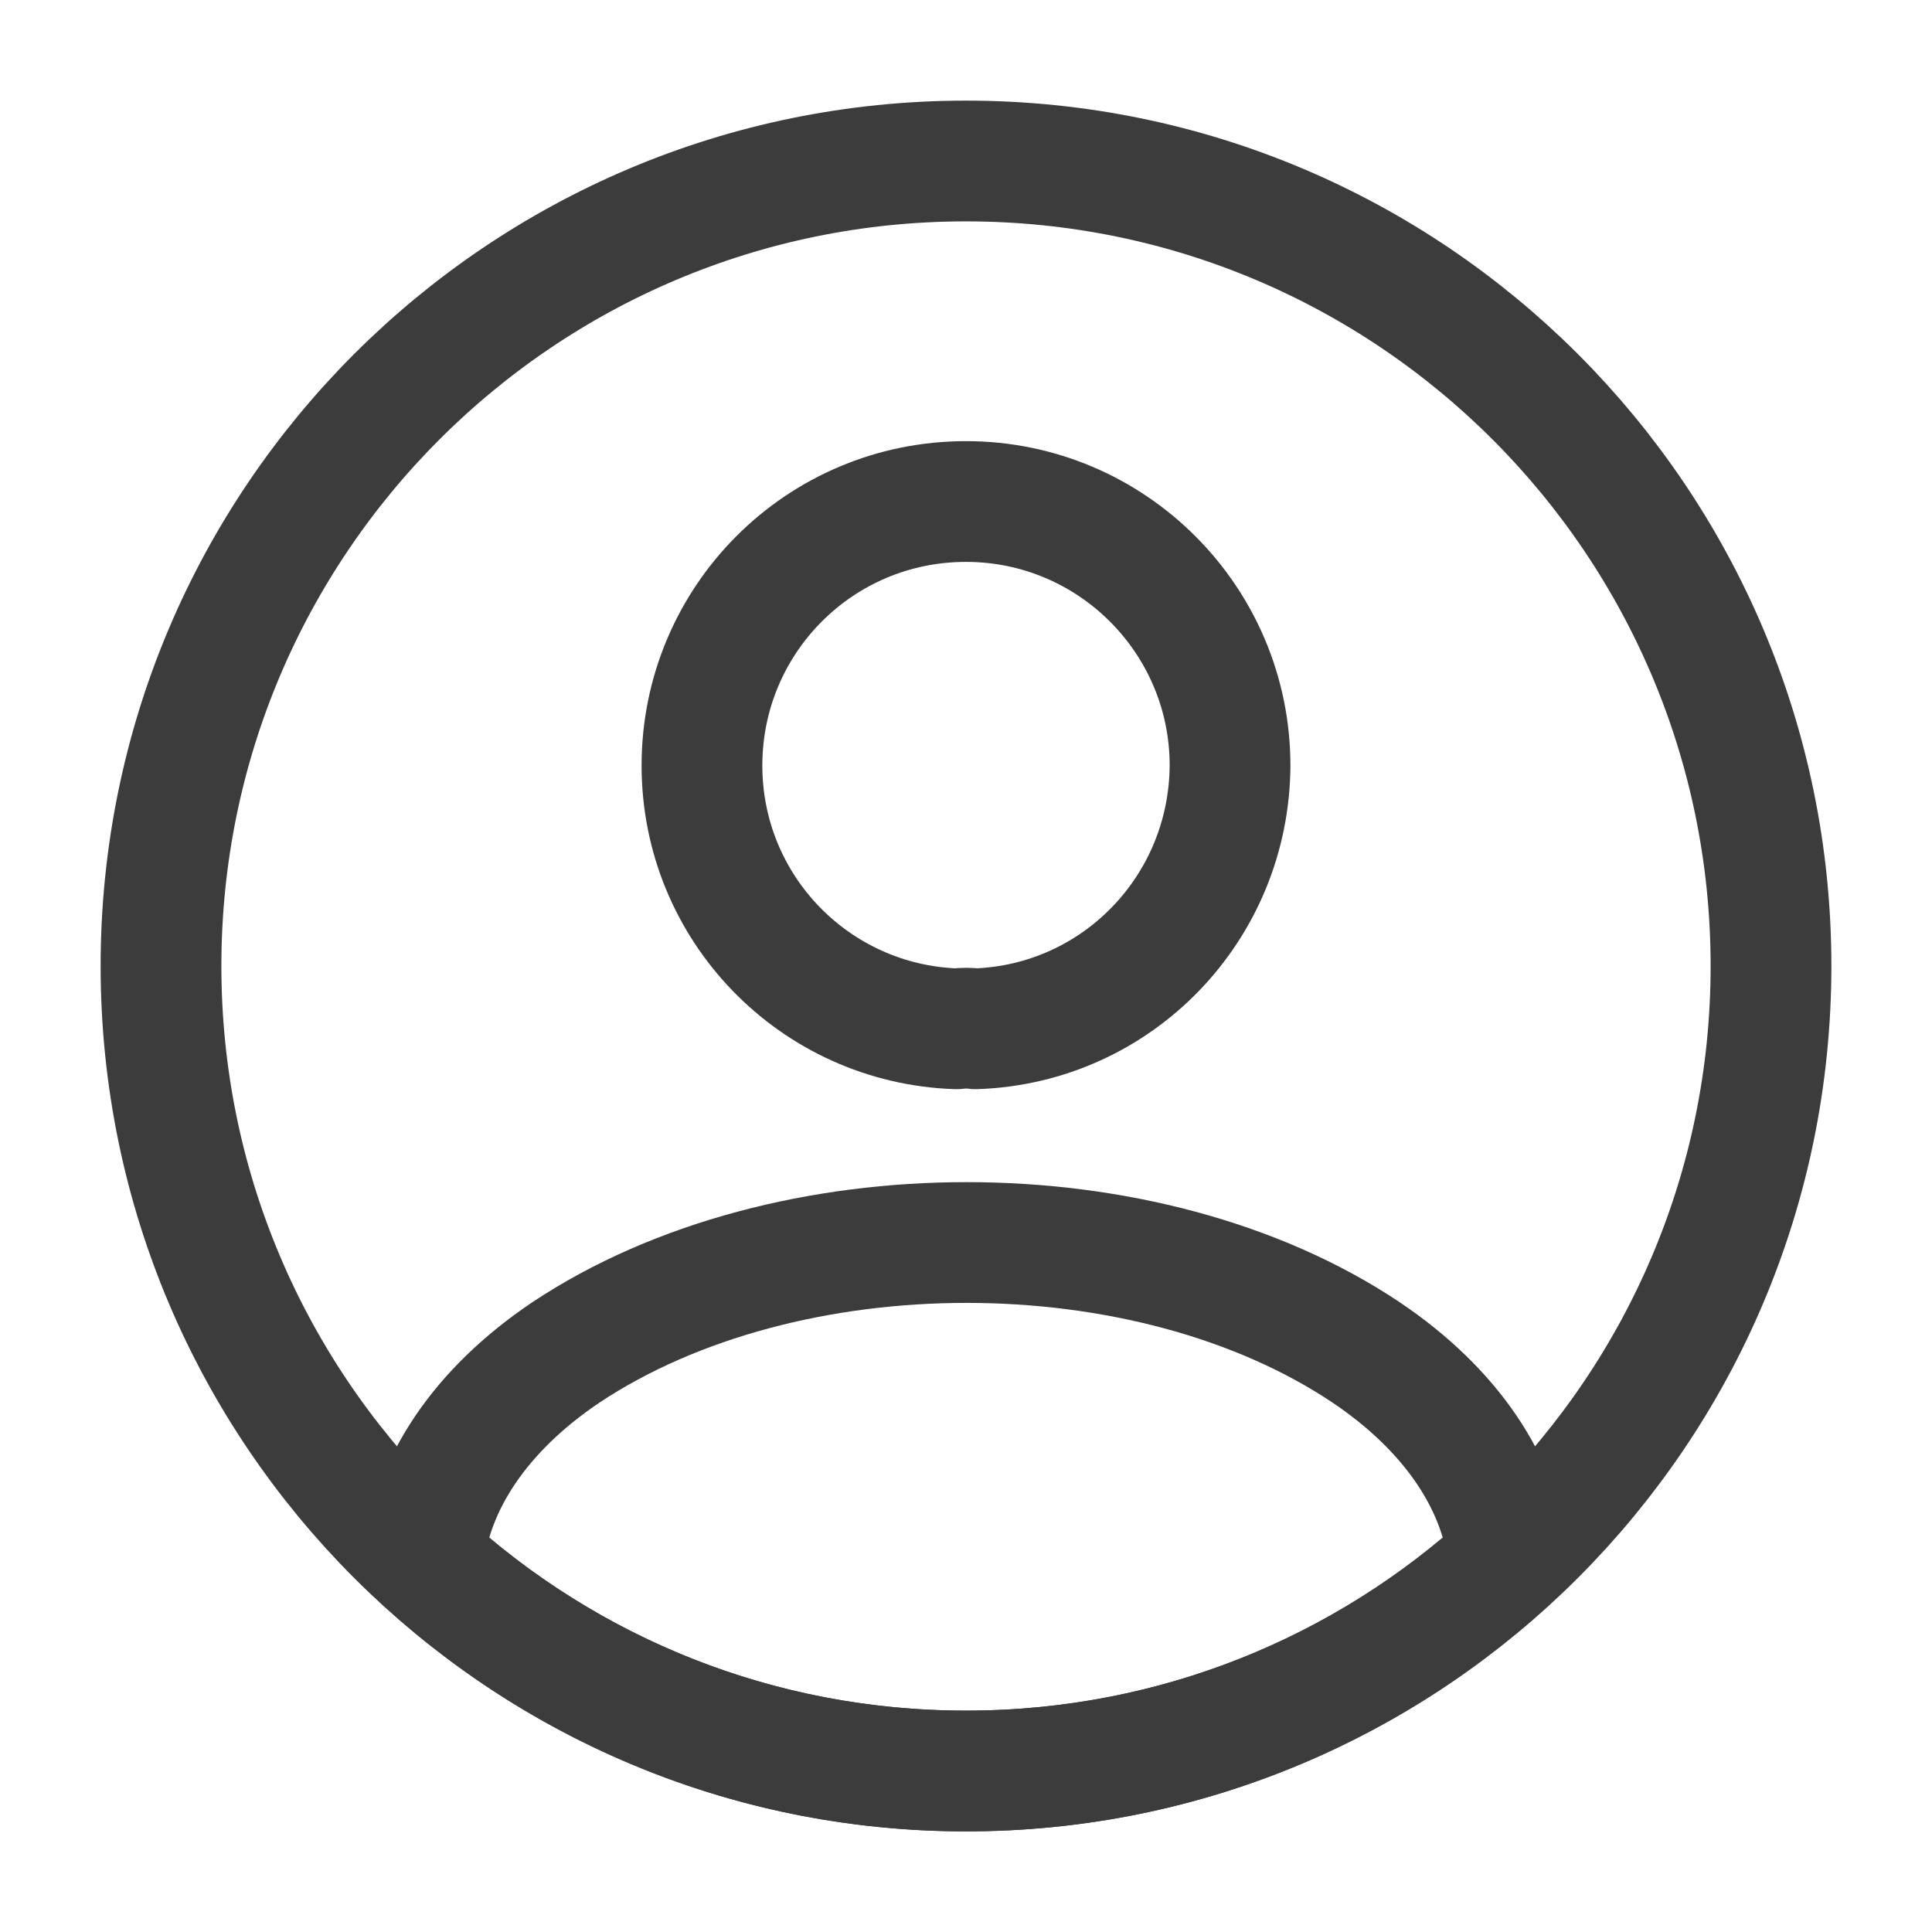
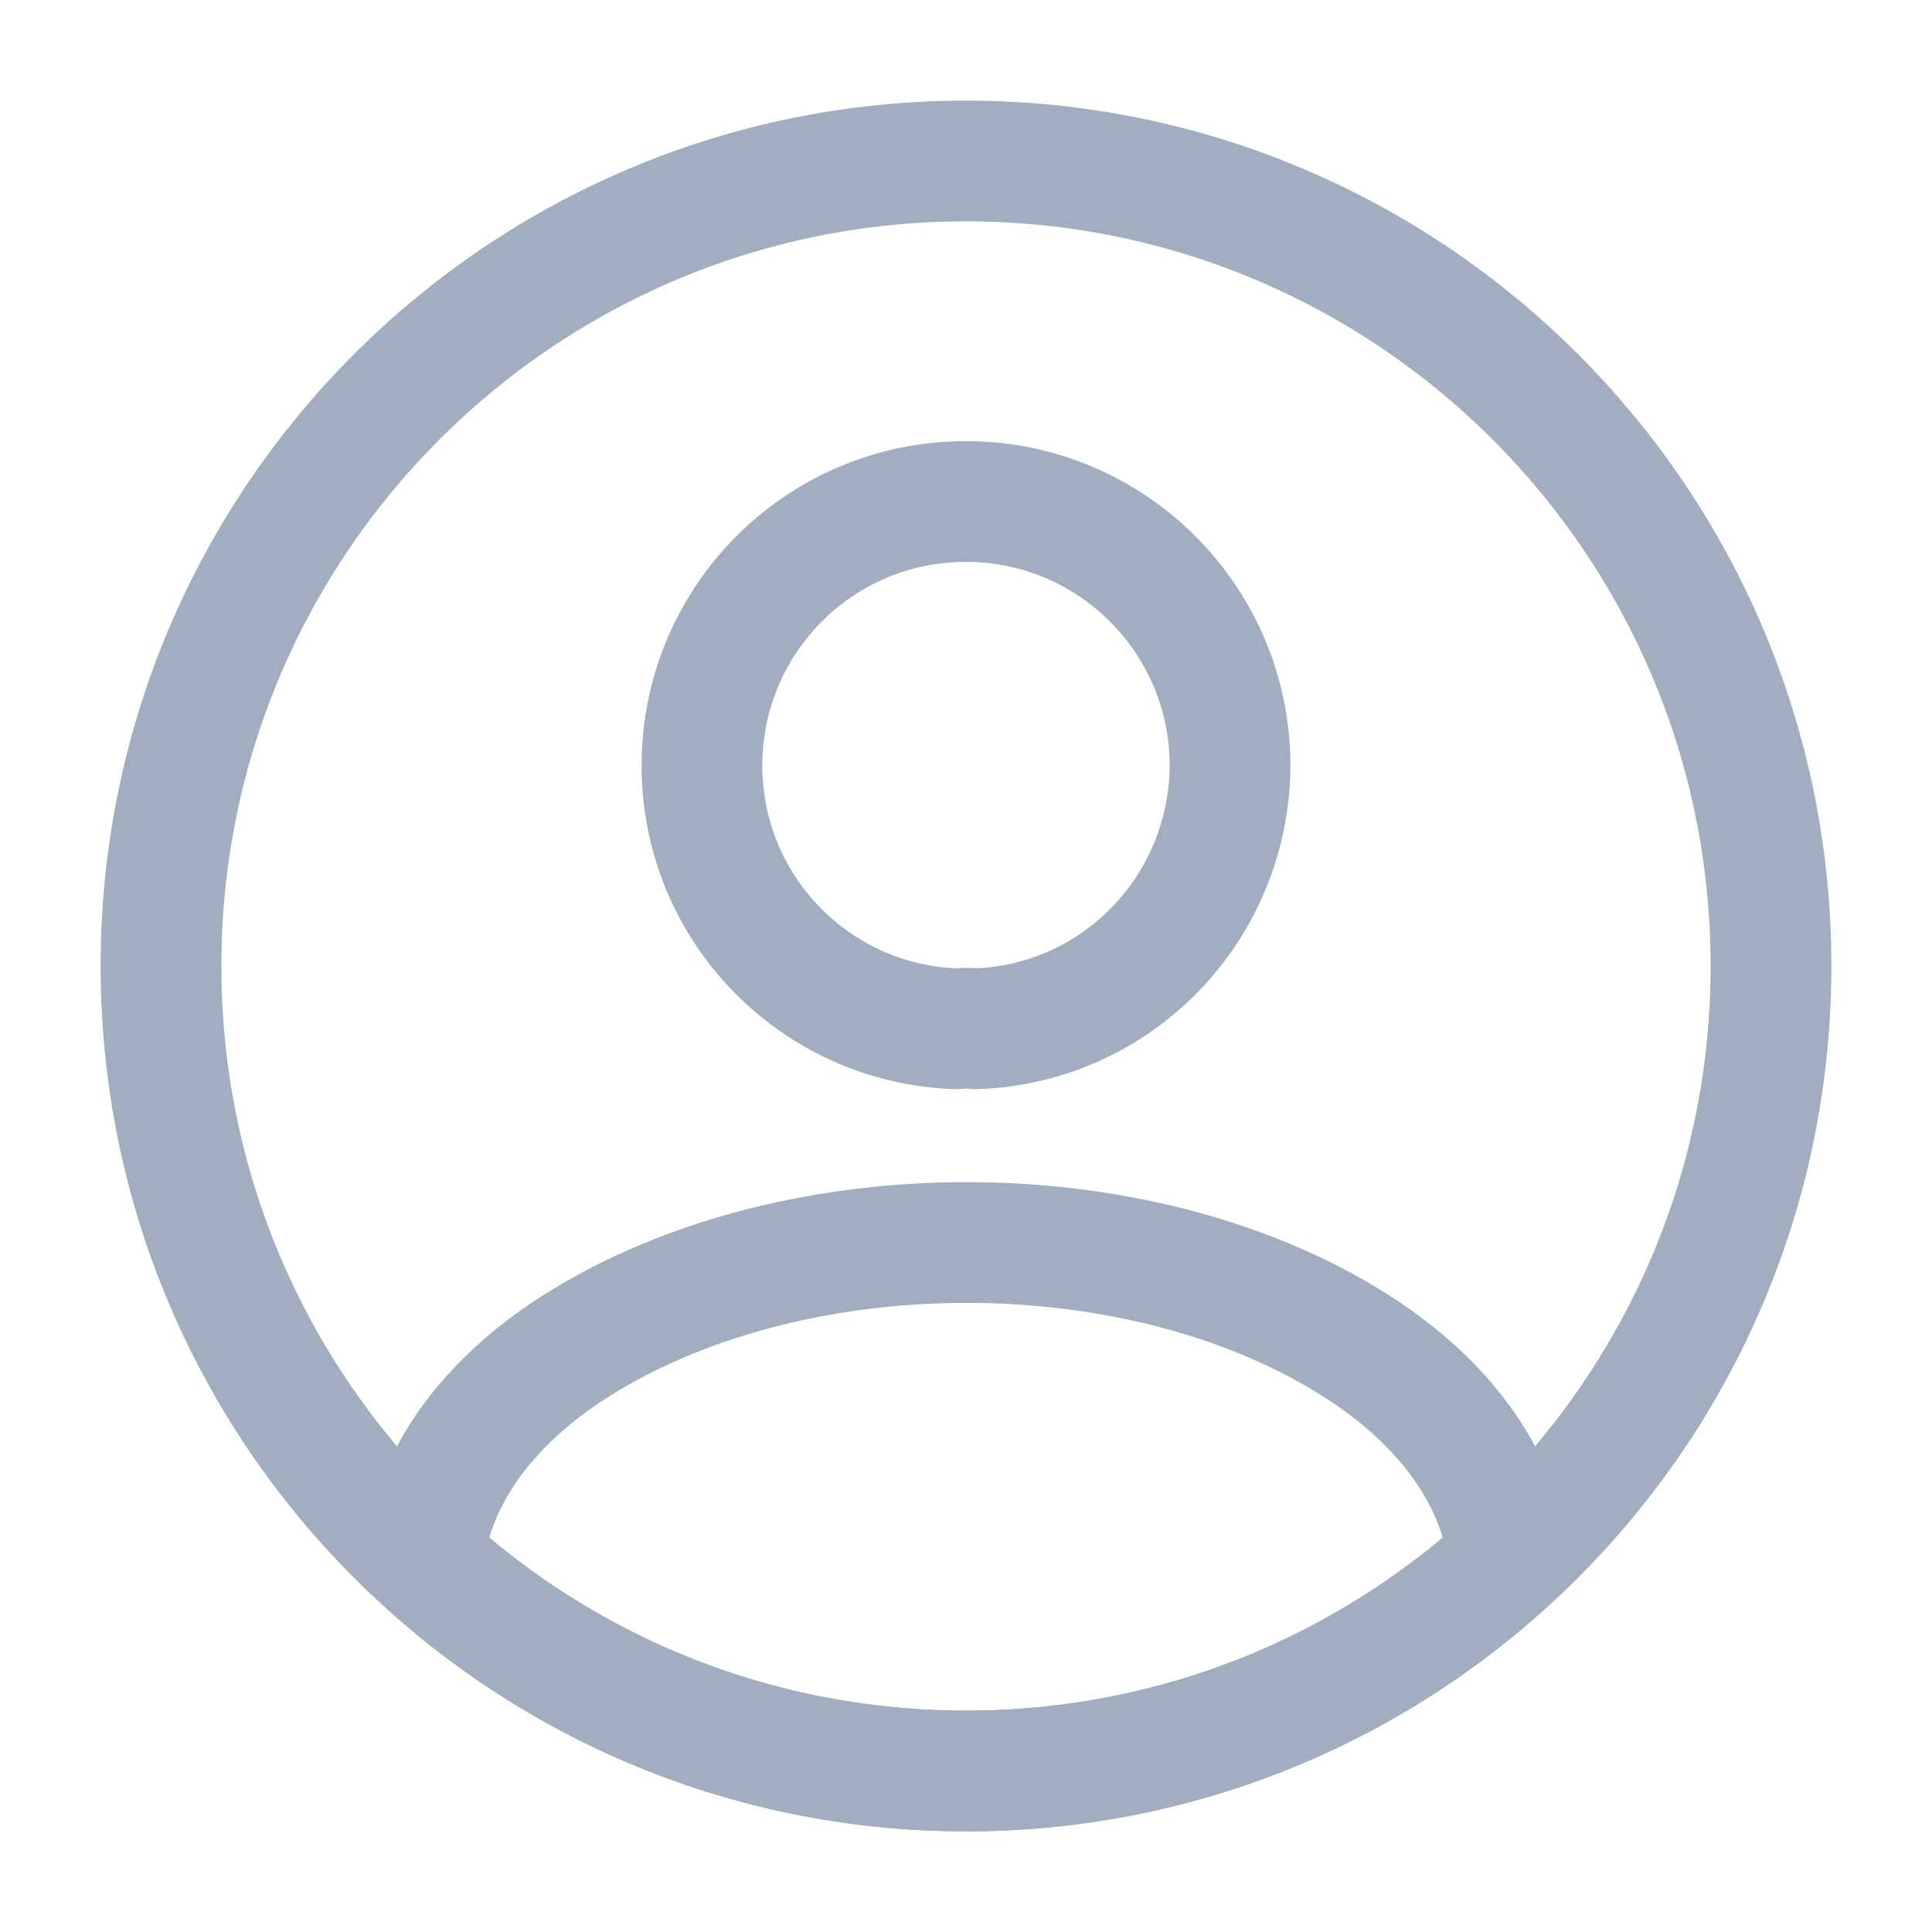
<svg xmlns="http://www.w3.org/2000/svg" width="24" height="24" viewBox="0 0 24 24" fill="none">
-   <path d="M12.12 12.78C12.05 12.77 11.96 12.77 11.88 12.78C10.12 12.72 8.72 11.28 8.72 9.51C8.72 7.7 10.18 6.23 12 6.23C13.81 6.23 15.28 7.7 15.28 9.51C15.27 11.28 13.88 12.72 12.12 12.78Z" stroke="#3C3C3C" stroke-width="1.5" stroke-linecap="round" stroke-linejoin="round" />
-   <path d="M18.74 19.38C16.96 21.01 14.6 22 12 22C9.4 22 7.04 21.01 5.26 19.38C5.36 18.44 5.96 17.52 7.03 16.8C9.77 14.98 14.25 14.98 16.97 16.8C18.04 17.52 18.64 18.44 18.74 19.38Z" stroke="#3C3C3C" stroke-width="1.5" stroke-linecap="round" stroke-linejoin="round" />
-   <path d="M12 22C17.523 22 22 17.523 22 12C22 6.477 17.523 2 12 2C6.477 2 2 6.477 2 12C2 17.523 6.477 22 12 22Z" stroke="#3C3C3C" stroke-width="1.5" stroke-linecap="round" stroke-linejoin="round" />
+   <path d="M12.12 12.78C12.05 12.77 11.96 12.77 11.88 12.78C10.12 12.72 8.72 11.28 8.72 9.51C8.72 7.7 10.18 6.23 12 6.23C13.81 6.23 15.28 7.7 15.28 9.51C15.27 11.28 13.88 12.72 12.12 12.78Z" stroke="#a0aec0" stroke-width="1.5" stroke-linecap="round" stroke-linejoin="round" />
+   <path d="M18.74 19.38C16.96 21.01 14.6 22 12 22C9.4 22 7.04 21.01 5.26 19.38C5.36 18.44 5.96 17.52 7.03 16.8C9.77 14.98 14.25 14.98 16.97 16.8C18.04 17.52 18.64 18.44 18.74 19.38Z" stroke="#a0aec0" stroke-width="1.5" stroke-linecap="round" stroke-linejoin="round" />
+   <path d="M12 22C17.523 22 22 17.523 22 12C22 6.477 17.523 2 12 2C6.477 2 2 6.477 2 12C2 17.523 6.477 22 12 22Z" stroke="#a0aec0" stroke-width="1.5" stroke-linecap="round" stroke-linejoin="round" />
</svg>
